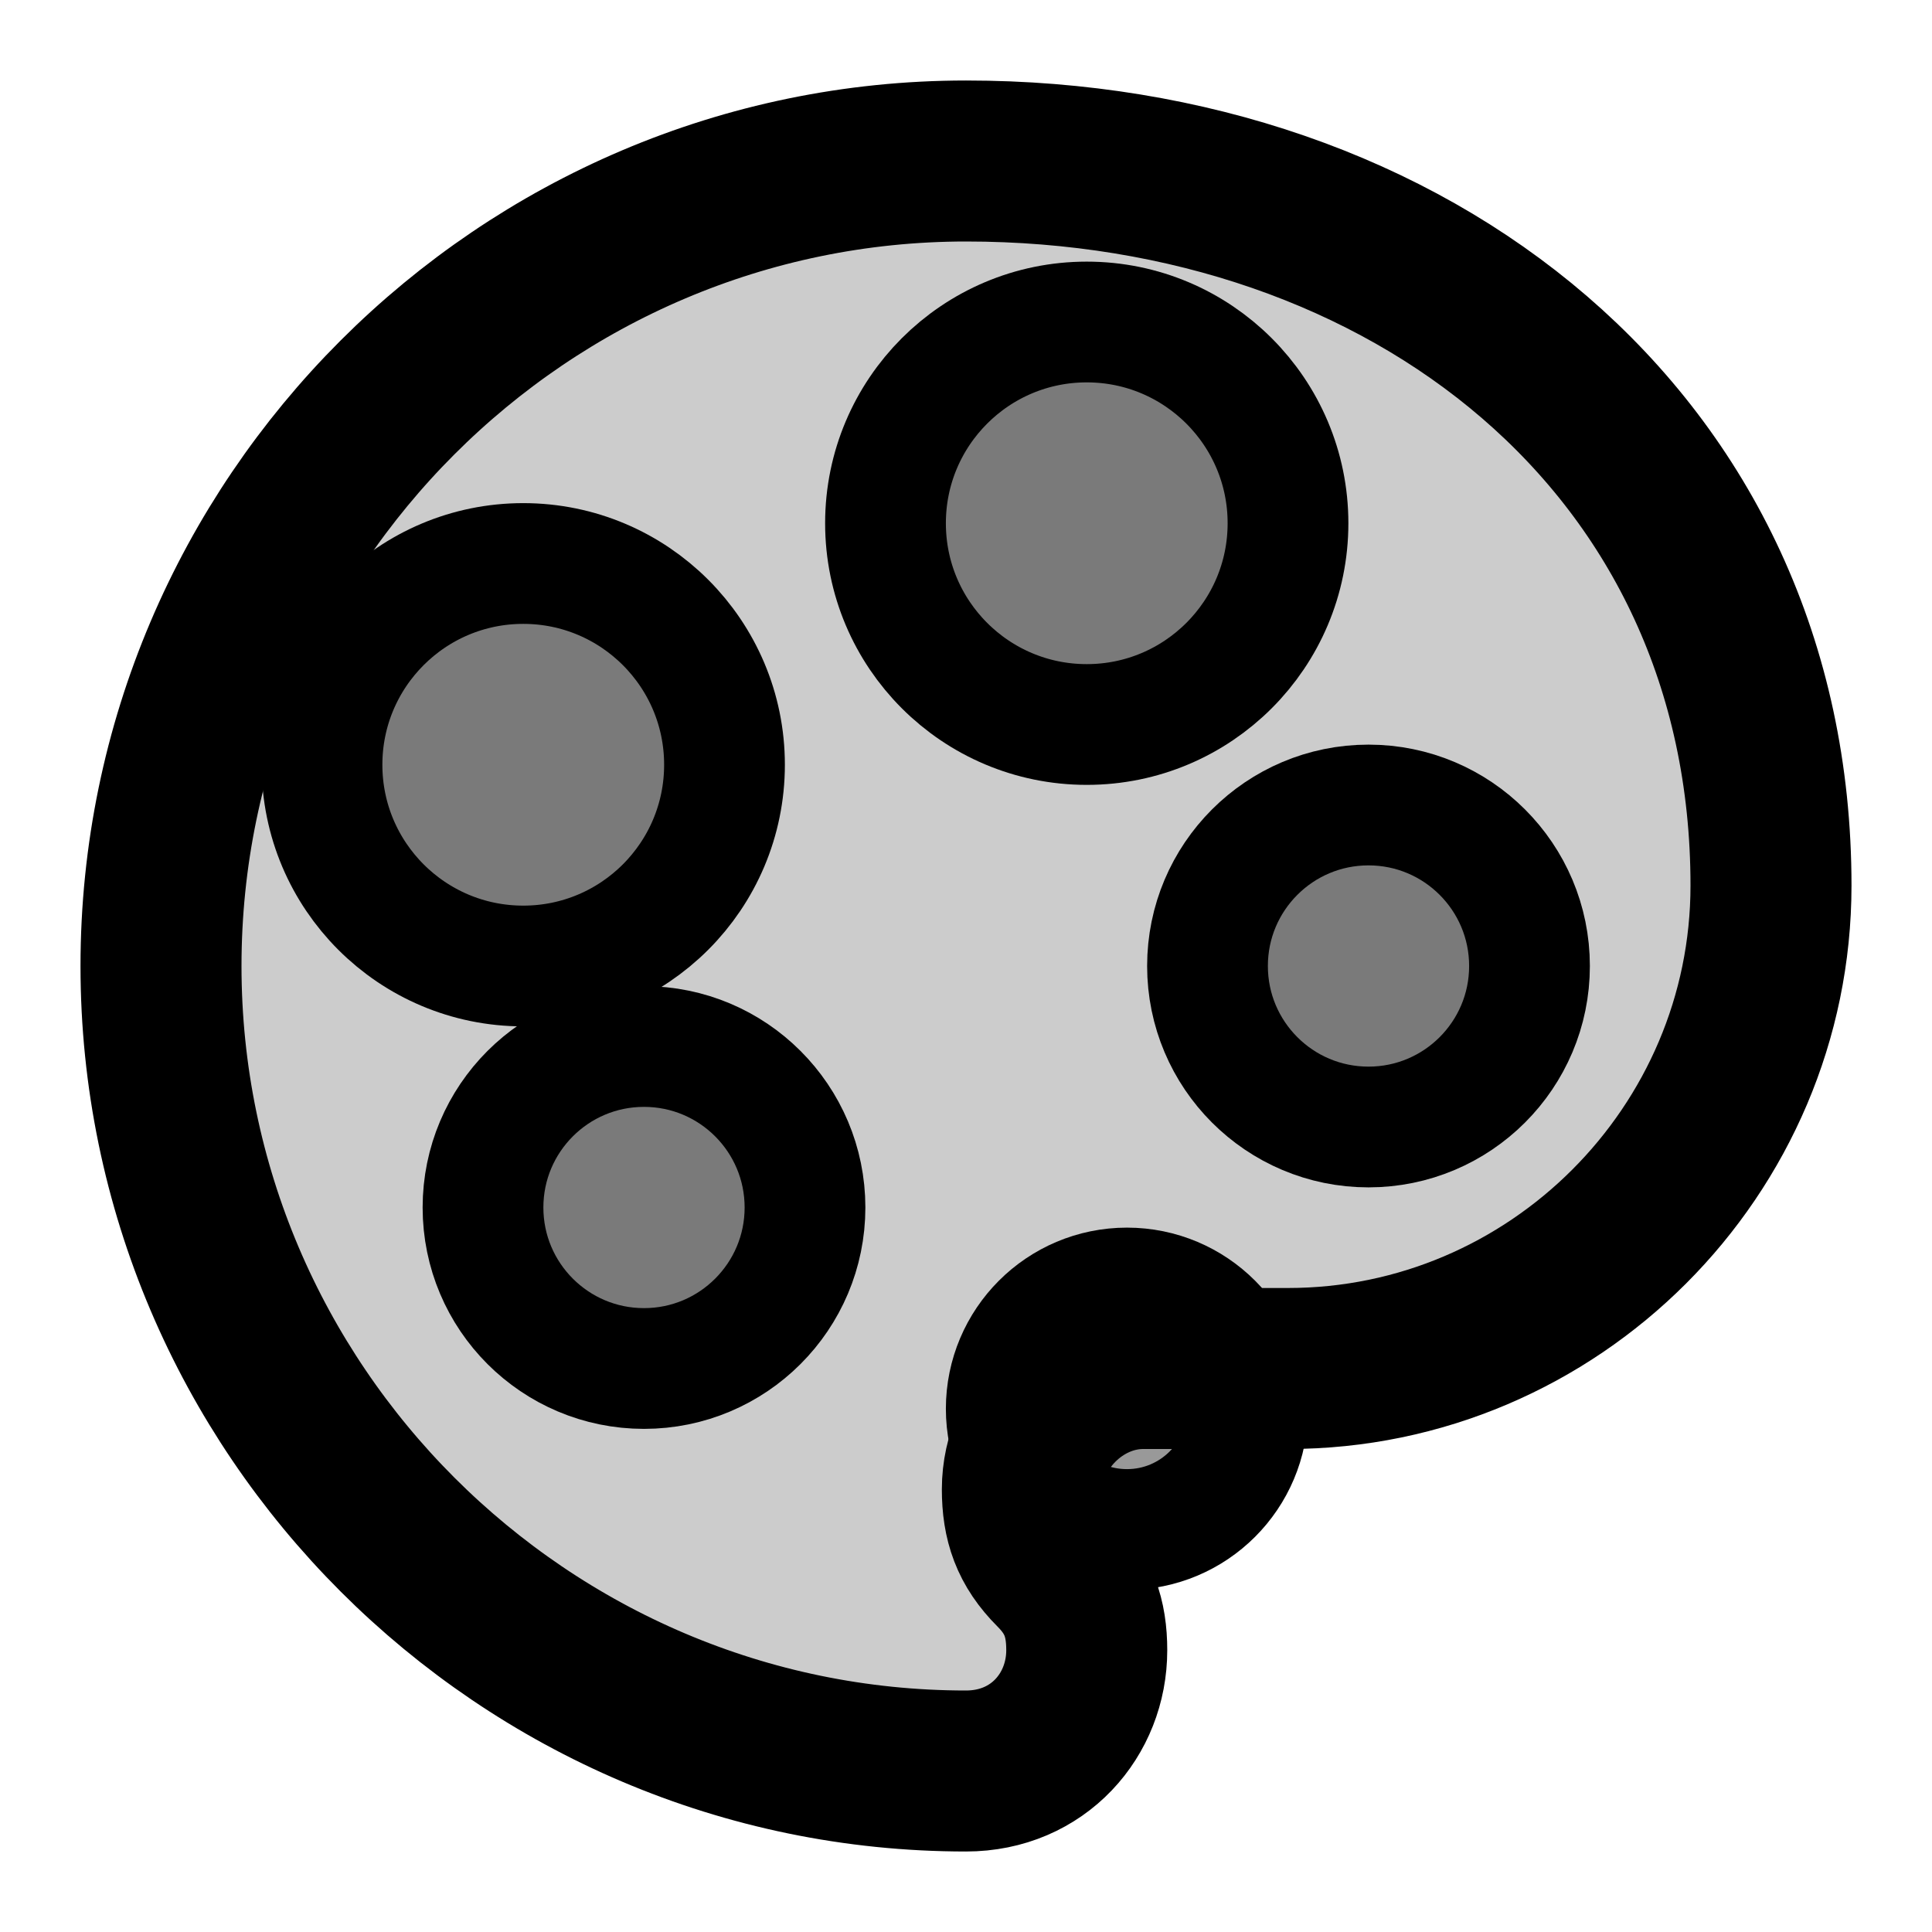
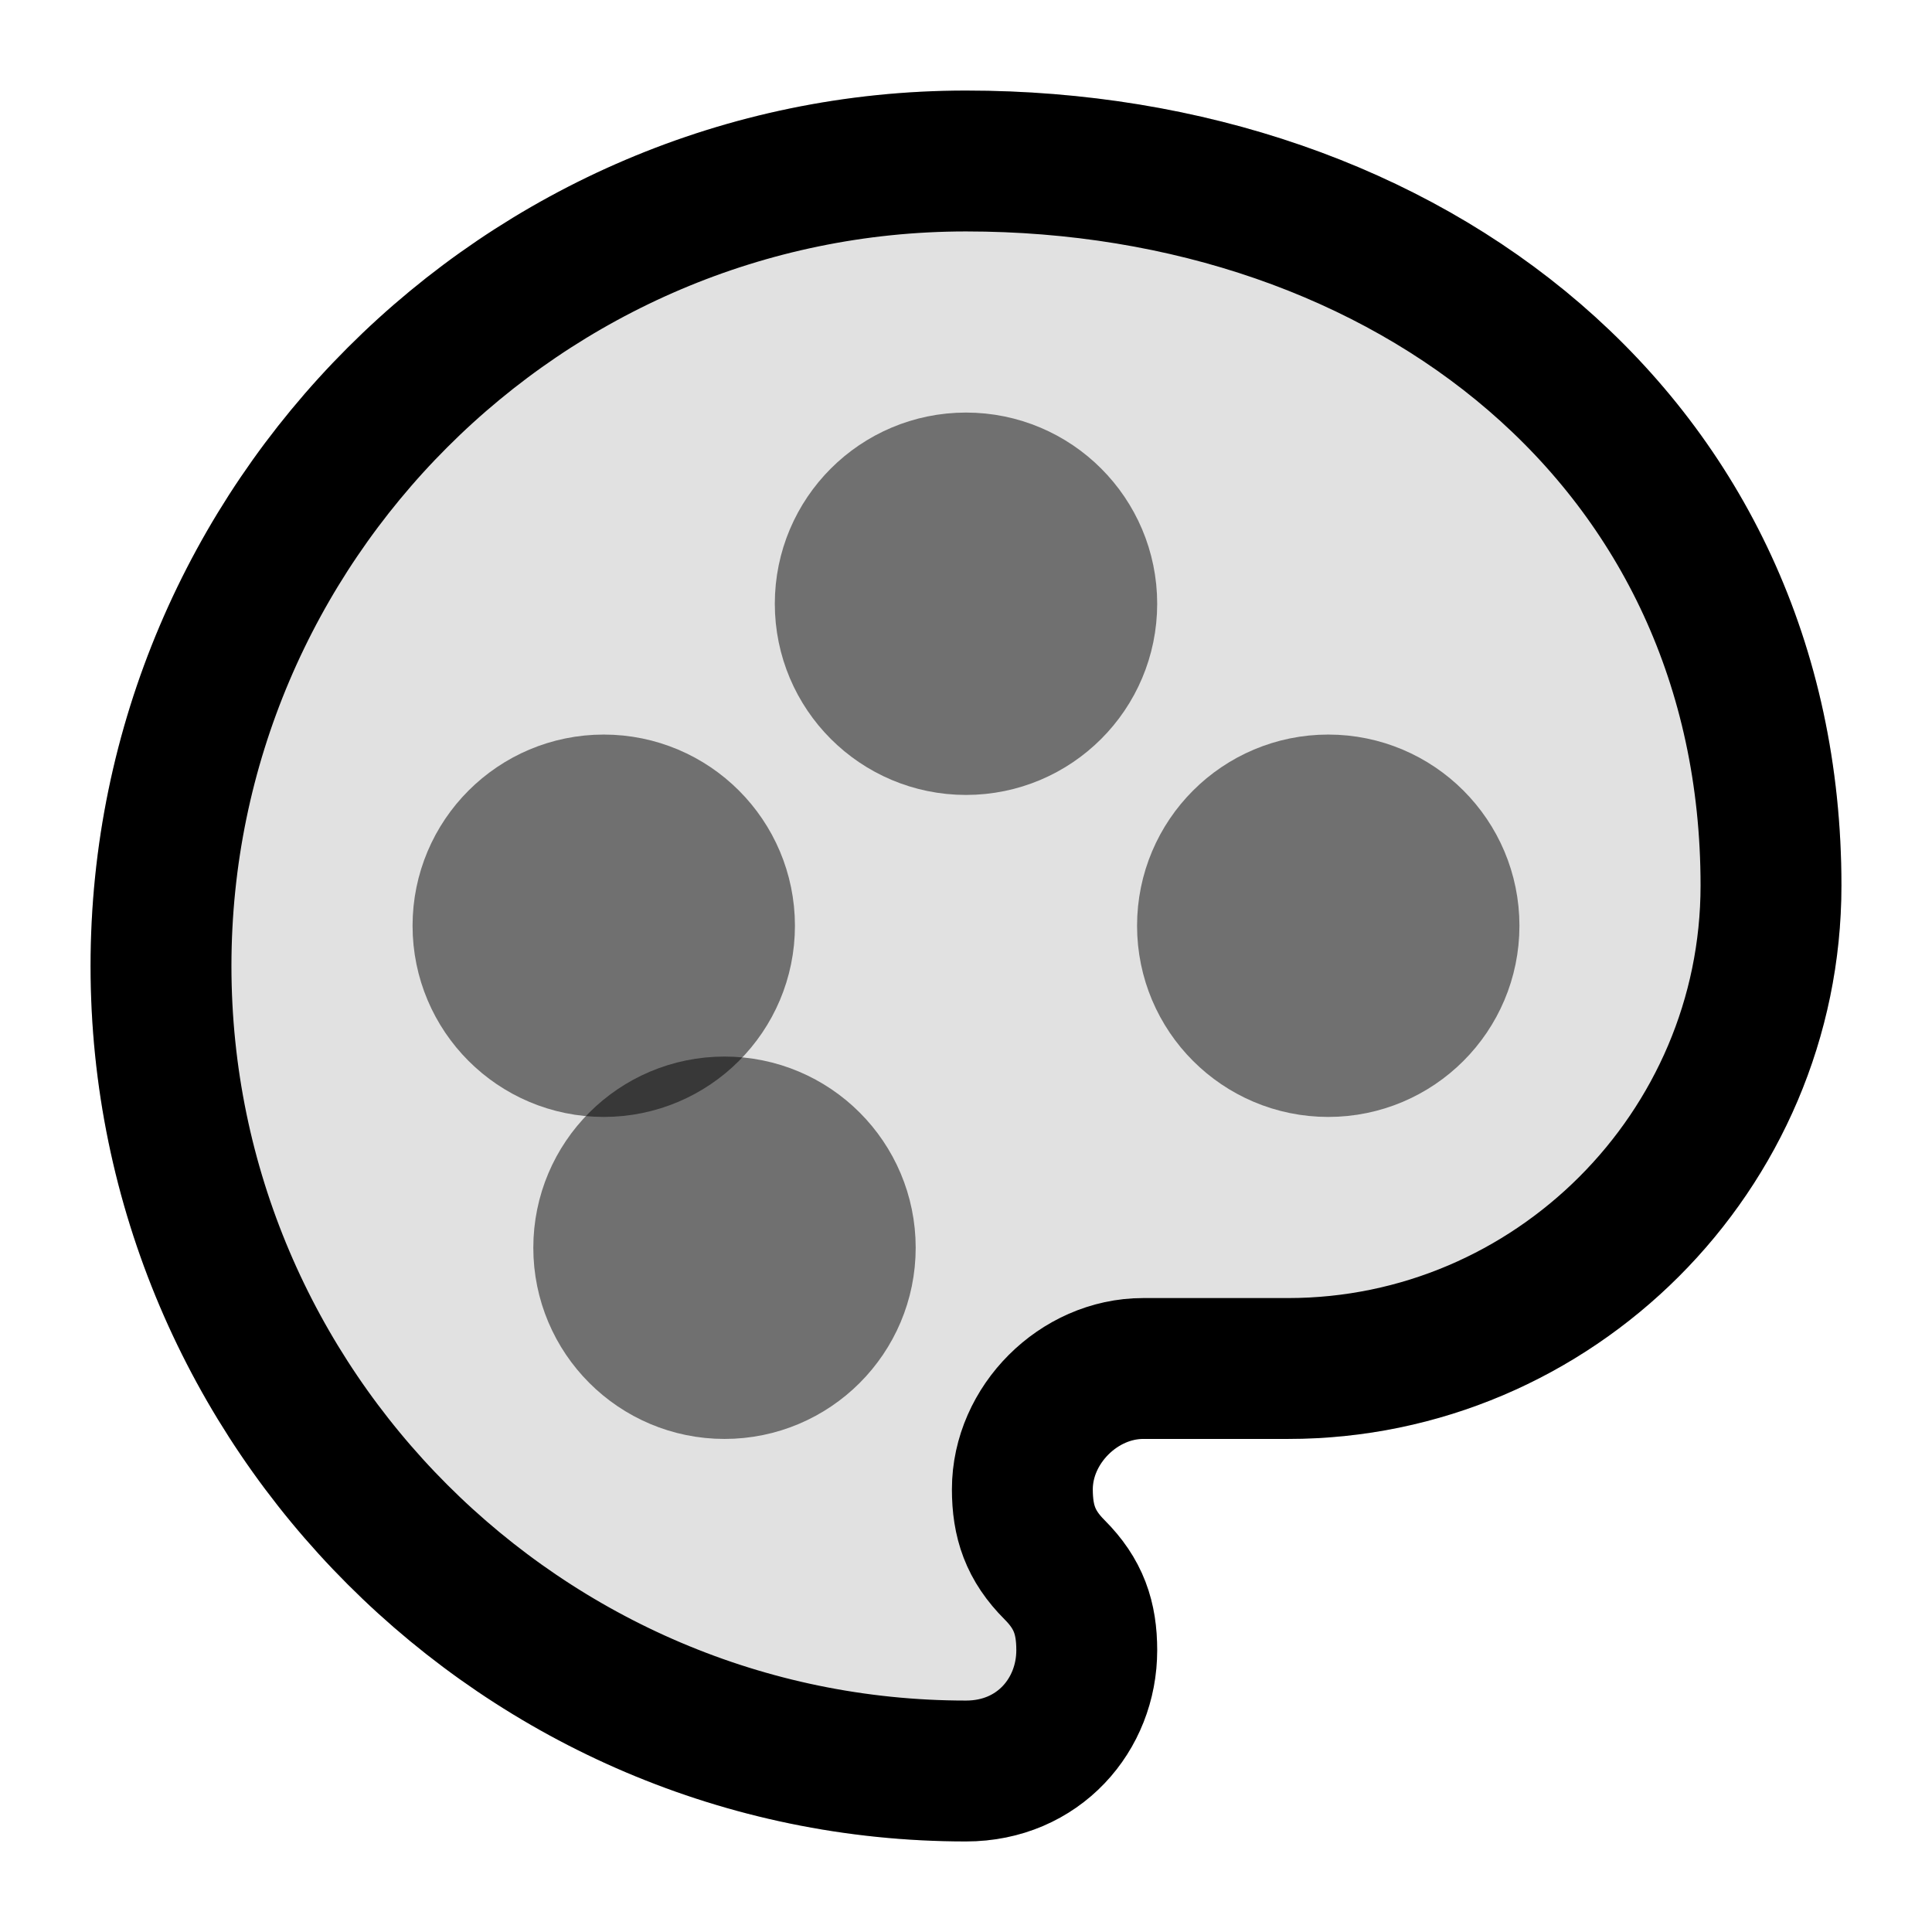
- <svg xmlns="http://www.w3.org/2000/svg" width="24" height="24" viewBox="0 0 24 24" fill="none" stroke-linecap="round" stroke-linejoin="round">
-   <path d="M12 2C6.5 2 2 6.5 2 12s4.5 10 10 10c.9 0 1.5-.7 1.5-1.5 0-.4-.1-.7-.4-1-.3-.3-.4-.6-.4-1 0-.8.7-1.5 1.5-1.5H16c3.3 0 6-2.7 6-6 0-5.5-4.5-9-10-9Z" fill="currentColor" fill-opacity="0.2" stroke="currentColor" stroke-width="2" />
-   <circle cx="13.5" cy="6.5" r="2.5" fill="currentColor" fill-opacity="0.4" stroke="currentColor" stroke-width="1.5" />
-   <circle cx="17" cy="12" r="2" fill="currentColor" fill-opacity="0.4" stroke="currentColor" stroke-width="1.5" />
-   <circle cx="14" cy="17.5" r="1.5" fill="currentColor" fill-opacity="0.4" stroke="currentColor" stroke-width="1.5" />
-   <circle cx="8" cy="15" r="2" fill="currentColor" fill-opacity="0.4" stroke="currentColor" stroke-width="1.5" />
-   <circle cx="6.5" cy="9.5" r="2.5" fill="currentColor" fill-opacity="0.4" stroke="currentColor" stroke-width="1.5" />
+ <svg xmlns="http://www.w3.org/2000/svg" viewBox="0 0 24 24" fill="none" stroke="currentColor" stroke-width="1.75" stroke-linecap="round" stroke-linejoin="round">
+   <path d="M12 2C6.5 2 2 6.5 2 12s4.5 10 10 10c.9 0 1.5-.7 1.5-1.5 0-.4-.1-.7-.4-1-.3-.3-.4-.6-.4-1 0-.8.7-1.5 1.5-1.5H16c3.3 0 6-2.7 6-6 0-5.5-4.5-9-10-9Z" fill="currentColor" opacity="0.12" />
+   <path d="M12 2C6.5 2 2 6.5 2 12s4.5 10 10 10c.9 0 1.5-.7 1.5-1.5 0-.4-.1-.7-.4-1-.3-.3-.4-.6-.4-1 0-.8.7-1.5 1.5-1.5H16c3.3 0 6-2.7 6-6 0-5.5-4.5-9-10-9Z" />
+   <circle cx="7.5" cy="11.5" r="1.5" fill="currentColor" opacity="0.5" />
+   <circle cx="12" cy="7.5" r="1.5" fill="currentColor" opacity="0.5" />
+   <circle cx="16.5" cy="11.5" r="1.5" fill="currentColor" opacity="0.5" />
+   <circle cx="9" cy="15.5" r="1.5" fill="currentColor" opacity="0.5" />
</svg>
